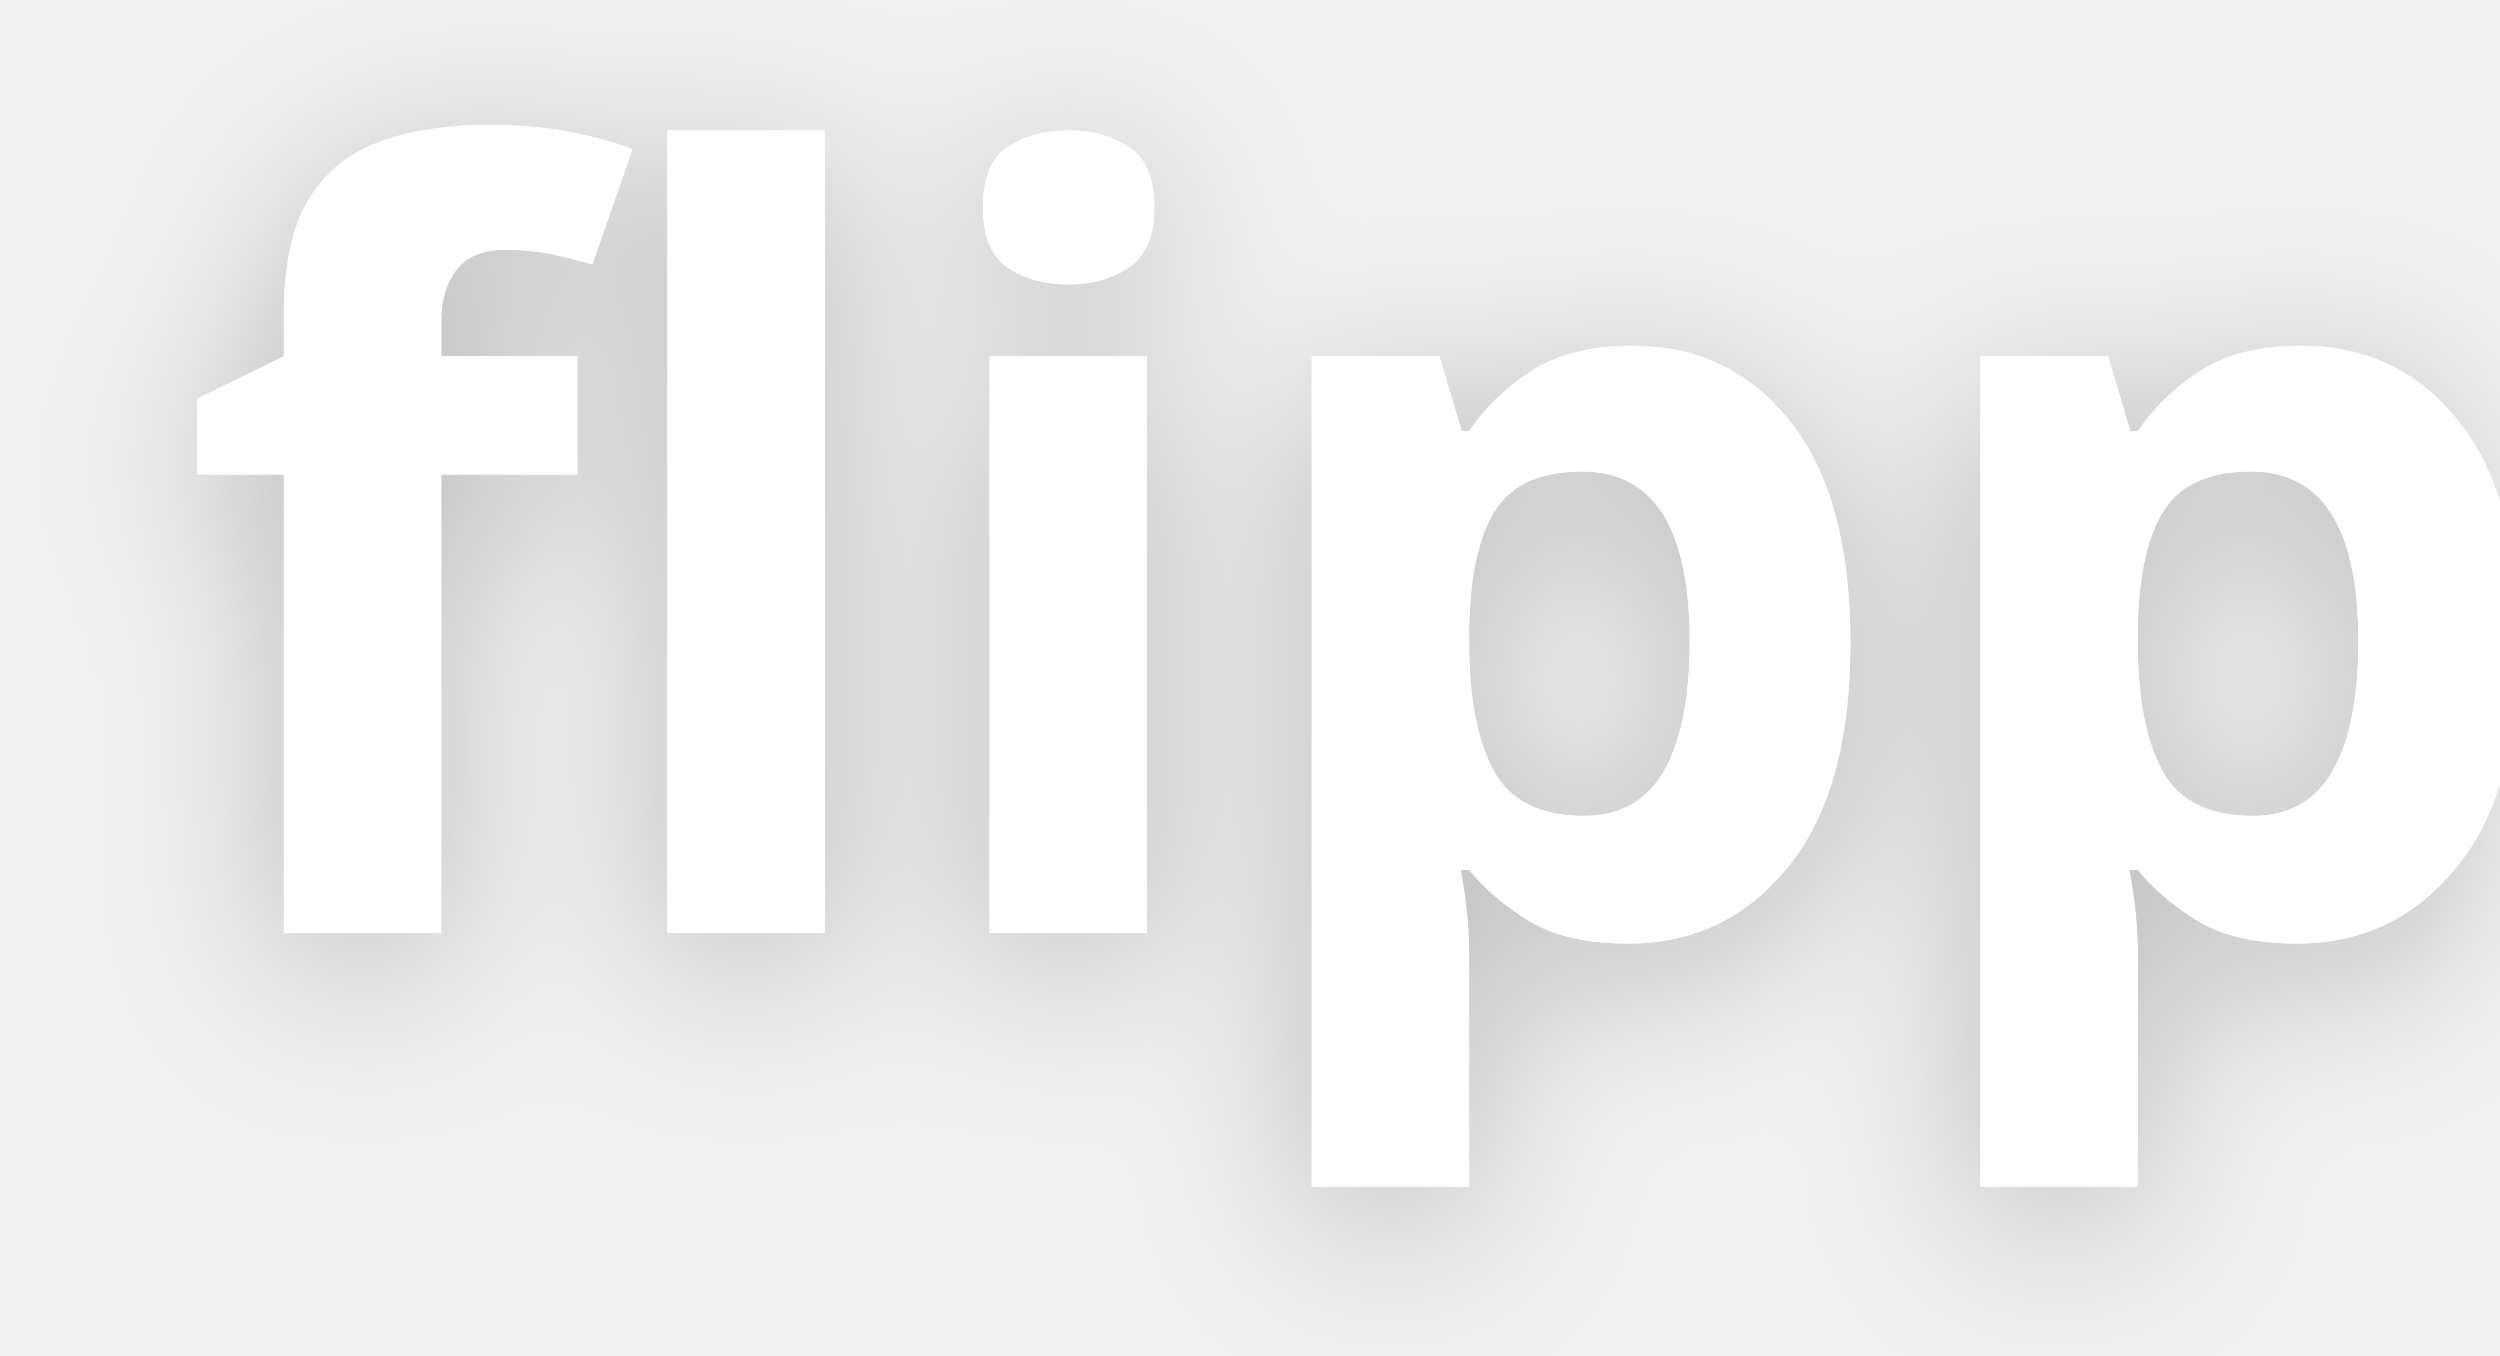
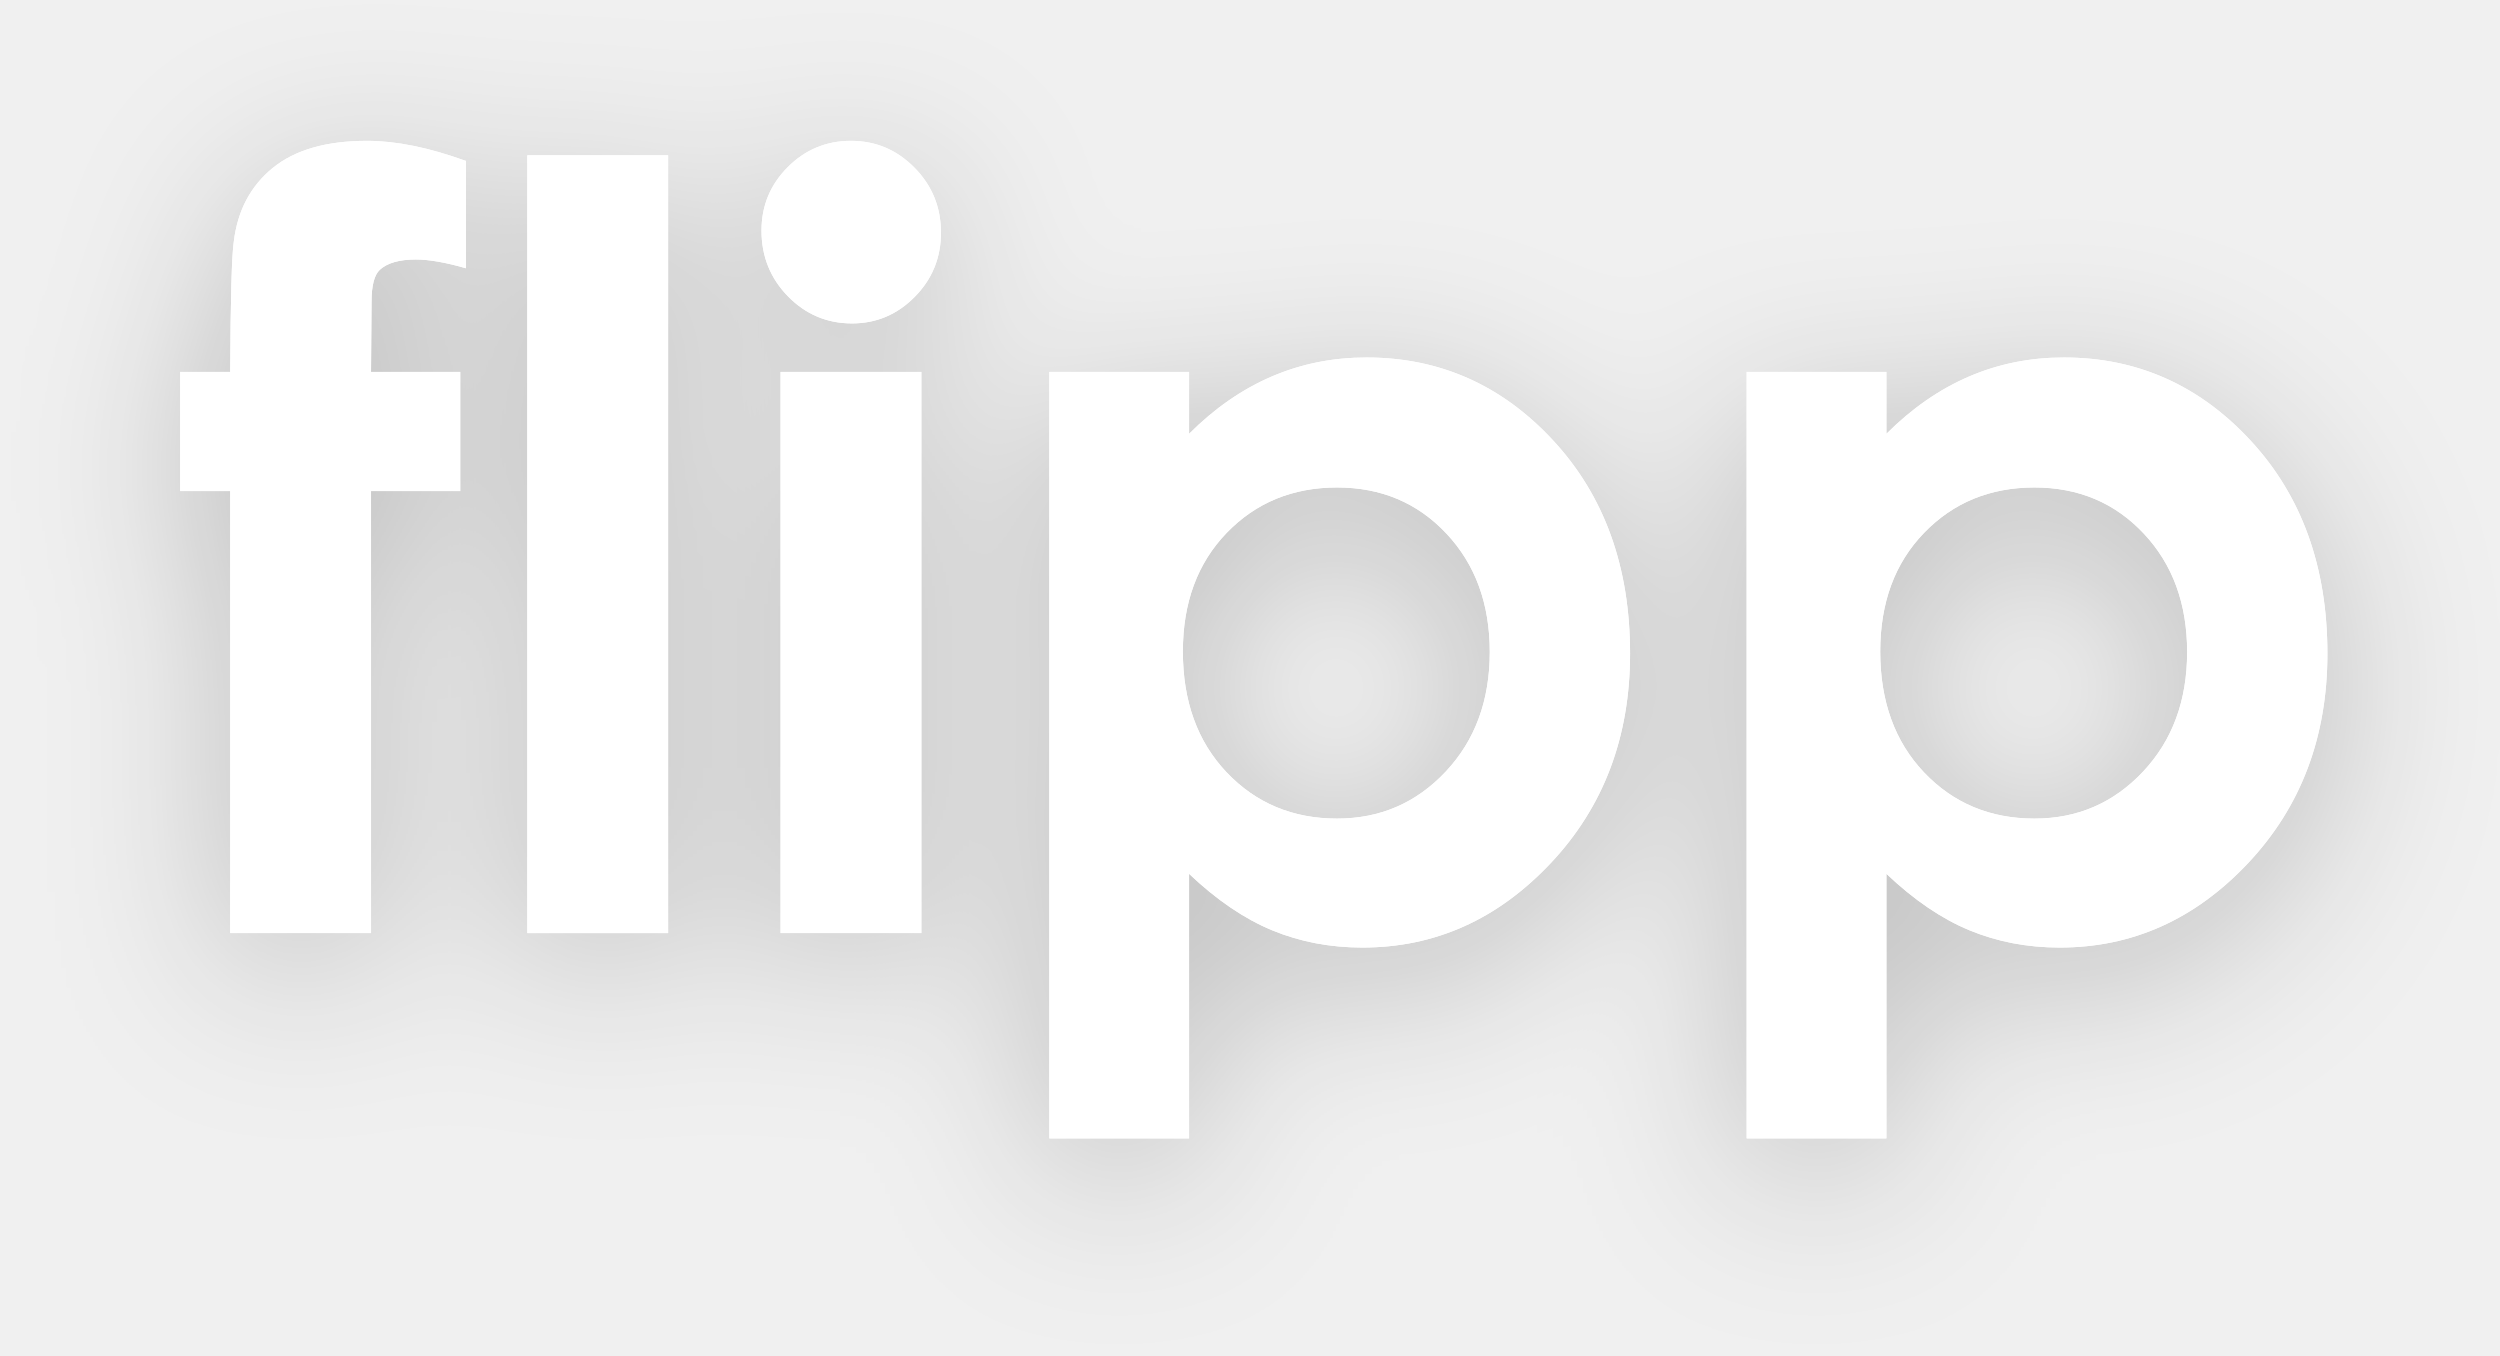
- <svg xmlns="http://www.w3.org/2000/svg" xmlns:xlink="http://www.w3.org/1999/xlink" width="142px" height="77px" viewBox="0 0 142 77" version="1.1">
-   <defs>
-     <text id="text-1" font-family="CenturyGothic-Bold, Century Gothic" font-size="60" font-weight="bold">
-       <tspan x="125" y="105">flipp</tspan>
-     </text>
-     <filter x="-50%" y="-50%" width="200%" height="200%" filterUnits="objectBoundingBox" id="filter-2">
-       <feOffset dx="0" dy="2" in="SourceAlpha" result="shadowOffsetOuter1" />
-       <feGaussianBlur stdDeviation="5" in="shadowOffsetOuter1" result="shadowBlurOuter1" />
-       <feColorMatrix values="0 0 0 0 0   0 0 0 0 0   0 0 0 0 0  0 0 0 0.22 0" type="matrix" in="shadowBlurOuter1" />
-     </filter>
-   </defs>
-   <g id="Page-1" stroke="none" stroke-width="1" fill="none" fill-rule="evenodd">
-     <g id="Mobile-Portrait" transform="translate(-115, -52)" fill="#FFFFFF">
+ <svg xmlns="http://www.w3.org/2000/svg" version="1.1" id="Layer_1" x="0px" y="0px" width="142px" height="77px" viewBox="0 0 142 77" enable-background="new 0 0 142 77" xml:space="preserve">
+   <filter id="filter-2" filterUnits="objectBoundingBox" height="200%" width="200%" y="-50%" x="-50%">
+     <feOffset result="shadowOffsetOuter1" in="SourceAlpha" dy="2" dx="0" />
+     <feGaussianBlur stdDeviation="5" result="shadowBlurOuter1" in="shadowOffsetOuter1" />
+     <feColorMatrix type="matrix" values="0 0 0 0 0   0 0 0 0 0   0 0 0 0 0  0 0 0 0.22 0" in="shadowBlurOuter1">
+ 		</feColorMatrix>
+   </filter>
+   <g id="Page-1">
+     <g id="Mobile-Portrait" transform="translate(-115, -52)">
      <g id="flipp">
-         <use fill-opacity="1" filter="url(#filter-2)" xlink:href="#text-1" />
-         <use fill-rule="evenodd" xlink:href="#text-1" />
-         <use fill-opacity="1" xlink:href="#text-1" />
+         <g filter="url(#filter-2)">
+           <g enable-background="new    ">
+             <path fill="#FFFFFF" d="M125.234,73.125h2.842c0.019-4.18,0.088-6.65,0.205-7.412c0.215-1.758,0.952-3.149,2.212-4.175       S133.535,60,135.84,60c1.66,0,3.535,0.381,5.625,1.143v6.094c-1.153-0.332-2.1-0.498-2.842-0.498       c-0.938,0-1.622,0.195-2.051,0.586c-0.312,0.293-0.469,0.898-0.469,1.816l-0.029,3.984h5.068v6.768h-5.068V105h-7.998V79.893       h-2.842V73.125z" />
+             <path fill="#FFFFFF" d="M144.951,60.82h7.998V105h-7.998V60.82z" />
+             <path fill="#FFFFFF" d="M163.335,60c1.402,0,2.604,0.508,3.607,1.523s1.505,2.246,1.505,3.691c0,1.426-0.497,2.642-1.49,3.647       c-0.993,1.006-2.181,1.509-3.563,1.509c-1.422,0-2.634-0.513-3.637-1.538s-1.504-2.271-1.504-3.735       c0-1.406,0.496-2.607,1.49-3.604C160.735,60.498,161.933,60,163.335,60z M159.336,73.125h7.998V105h-7.998V73.125z" />
+             <path fill="#FFFFFF" d="M182.539,73.125v3.516c1.445-1.445,3.007-2.529,4.688-3.252c1.68-0.723,3.477-1.084,5.391-1.084       c4.16,0,7.695,1.572,10.605,4.717s4.365,7.178,4.365,12.1c0,4.746-1.504,8.716-4.512,11.909s-6.572,4.79-10.693,4.79       c-1.836,0-3.545-0.327-5.127-0.981s-3.154-1.724-4.717-3.208v15.029H174.6V73.125H182.539z M190.947,79.688       c-2.52,0-4.61,0.859-6.27,2.578c-1.66,1.719-2.49,3.965-2.49,6.738c0,2.832,0.83,5.122,2.49,6.87       c1.66,1.748,3.75,2.622,6.27,2.622c2.441,0,4.497-0.889,6.167-2.666s2.505-4.043,2.505-6.797c0-2.734-0.82-4.976-2.461-6.724       S193.447,79.688,190.947,79.688z" />
+             <path fill="#FFFFFF" d="M222.148,73.125v3.516c1.445-1.445,3.008-2.529,4.688-3.252s3.477-1.084,5.391-1.084       c4.16,0,7.695,1.572,10.605,4.717s4.365,7.178,4.365,12.1c0,4.746-1.504,8.716-4.512,11.909s-6.572,4.79-10.693,4.79       c-1.836,0-3.545-0.327-5.127-0.981s-3.154-1.724-4.717-3.208v15.029h-7.939V73.125H222.148z M230.557,79.688       c-2.52,0-4.609,0.859-6.27,2.578s-2.49,3.965-2.49,6.738c0,2.832,0.83,5.122,2.49,6.87s3.75,2.622,6.27,2.622       c2.441,0,4.497-0.889,6.167-2.666s2.505-4.043,2.505-6.797c0-2.734-0.82-4.976-2.461-6.724S233.057,79.688,230.557,79.688z" />
+           </g>
+         </g>
+         <g>
+           <g enable-background="new    ">
+             <path fill="#FFFFFF" d="M125.234,73.125h2.842c0.019-4.18,0.088-6.65,0.205-7.412c0.215-1.758,0.952-3.149,2.212-4.175       S133.535,60,135.84,60c1.66,0,3.535,0.381,5.625,1.143v6.094c-1.153-0.332-2.1-0.498-2.842-0.498       c-0.938,0-1.622,0.195-2.051,0.586c-0.312,0.293-0.469,0.898-0.469,1.816l-0.029,3.984h5.068v6.768h-5.068V105h-7.998V79.893       h-2.842V73.125z" />
+             <path fill="#FFFFFF" d="M144.951,60.82h7.998V105h-7.998V60.82z" />
+             <path fill="#FFFFFF" d="M163.335,60c1.402,0,2.604,0.508,3.607,1.523s1.505,2.246,1.505,3.691c0,1.426-0.497,2.642-1.49,3.647       c-0.993,1.006-2.181,1.509-3.563,1.509c-1.422,0-2.634-0.513-3.637-1.538s-1.504-2.271-1.504-3.735       c0-1.406,0.496-2.607,1.49-3.604C160.735,60.498,161.933,60,163.335,60z M159.336,73.125h7.998V105h-7.998V73.125z" />
+             <path fill="#FFFFFF" d="M182.539,73.125v3.516c1.445-1.445,3.007-2.529,4.688-3.252c1.68-0.723,3.477-1.084,5.391-1.084       c4.16,0,7.695,1.572,10.605,4.717s4.365,7.178,4.365,12.1c0,4.746-1.504,8.716-4.512,11.909s-6.572,4.79-10.693,4.79       c-1.836,0-3.545-0.327-5.127-0.981s-3.154-1.724-4.717-3.208v15.029H174.6V73.125H182.539z M190.947,79.688       c-2.52,0-4.61,0.859-6.27,2.578c-1.66,1.719-2.49,3.965-2.49,6.738c0,2.832,0.83,5.122,2.49,6.87       c1.66,1.748,3.75,2.622,6.27,2.622c2.441,0,4.497-0.889,6.167-2.666s2.505-4.043,2.505-6.797c0-2.734-0.82-4.976-2.461-6.724       S193.447,79.688,190.947,79.688z" />
+             <path fill="#FFFFFF" d="M222.148,73.125v3.516c1.445-1.445,3.008-2.529,4.688-3.252s3.477-1.084,5.391-1.084       c4.16,0,7.695,1.572,10.605,4.717s4.365,7.178,4.365,12.1c0,4.746-1.504,8.716-4.512,11.909s-6.572,4.79-10.693,4.79       c-1.836,0-3.545-0.327-5.127-0.981s-3.154-1.724-4.717-3.208v15.029h-7.939V73.125H222.148z M230.557,79.688       c-2.52,0-4.609,0.859-6.27,2.578s-2.49,3.965-2.49,6.738c0,2.832,0.83,5.122,2.49,6.87s3.75,2.622,6.27,2.622       c2.441,0,4.497-0.889,6.167-2.666s2.505-4.043,2.505-6.797c0-2.734-0.82-4.976-2.461-6.724S233.057,79.688,230.557,79.688z" />
+           </g>
+         </g>
+         <g>
+           <g enable-background="new    ">
+             <path fill="#FFFFFF" d="M125.234,73.125h2.842c0.019-4.18,0.088-6.65,0.205-7.412c0.215-1.758,0.952-3.149,2.212-4.175       S133.535,60,135.84,60c1.66,0,3.535,0.381,5.625,1.143v6.094c-1.153-0.332-2.1-0.498-2.842-0.498       c-0.938,0-1.622,0.195-2.051,0.586c-0.312,0.293-0.469,0.898-0.469,1.816l-0.029,3.984h5.068v6.768h-5.068V105h-7.998V79.893       h-2.842V73.125z" />
+             <path fill="#FFFFFF" d="M144.951,60.82h7.998V105h-7.998V60.82z" />
+             <path fill="#FFFFFF" d="M163.335,60c1.402,0,2.604,0.508,3.607,1.523s1.505,2.246,1.505,3.691c0,1.426-0.497,2.642-1.49,3.647       c-0.993,1.006-2.181,1.509-3.563,1.509c-1.422,0-2.634-0.513-3.637-1.538s-1.504-2.271-1.504-3.735       c0-1.406,0.496-2.607,1.49-3.604C160.735,60.498,161.933,60,163.335,60z M159.336,73.125h7.998V105h-7.998V73.125z" />
+             <path fill="#FFFFFF" d="M182.539,73.125v3.516c1.445-1.445,3.007-2.529,4.688-3.252c1.68-0.723,3.477-1.084,5.391-1.084       c4.16,0,7.695,1.572,10.605,4.717s4.365,7.178,4.365,12.1c0,4.746-1.504,8.716-4.512,11.909s-6.572,4.79-10.693,4.79       c-1.836,0-3.545-0.327-5.127-0.981s-3.154-1.724-4.717-3.208v15.029H174.6V73.125H182.539z M190.947,79.688       c-2.52,0-4.61,0.859-6.27,2.578c-1.66,1.719-2.49,3.965-2.49,6.738c0,2.832,0.83,5.122,2.49,6.87       c1.66,1.748,3.75,2.622,6.27,2.622c2.441,0,4.497-0.889,6.167-2.666s2.505-4.043,2.505-6.797c0-2.734-0.82-4.976-2.461-6.724       S193.447,79.688,190.947,79.688z" />
+             <path fill="#FFFFFF" d="M222.148,73.125v3.516c1.445-1.445,3.008-2.529,4.688-3.252s3.477-1.084,5.391-1.084       c4.16,0,7.695,1.572,10.605,4.717s4.365,7.178,4.365,12.1c0,4.746-1.504,8.716-4.512,11.909s-6.572,4.79-10.693,4.79       c-1.836,0-3.545-0.327-5.127-0.981s-3.154-1.724-4.717-3.208v15.029h-7.939V73.125H222.148z M230.557,79.688       c-2.52,0-4.609,0.859-6.27,2.578s-2.49,3.965-2.49,6.738c0,2.832,0.83,5.122,2.49,6.87s3.75,2.622,6.27,2.622       c2.441,0,4.497-0.889,6.167-2.666s2.505-4.043,2.505-6.797c0-2.734-0.82-4.976-2.461-6.724S233.057,79.688,230.557,79.688z" />
+           </g>
+         </g>
      </g>
    </g>
  </g>
</svg>
